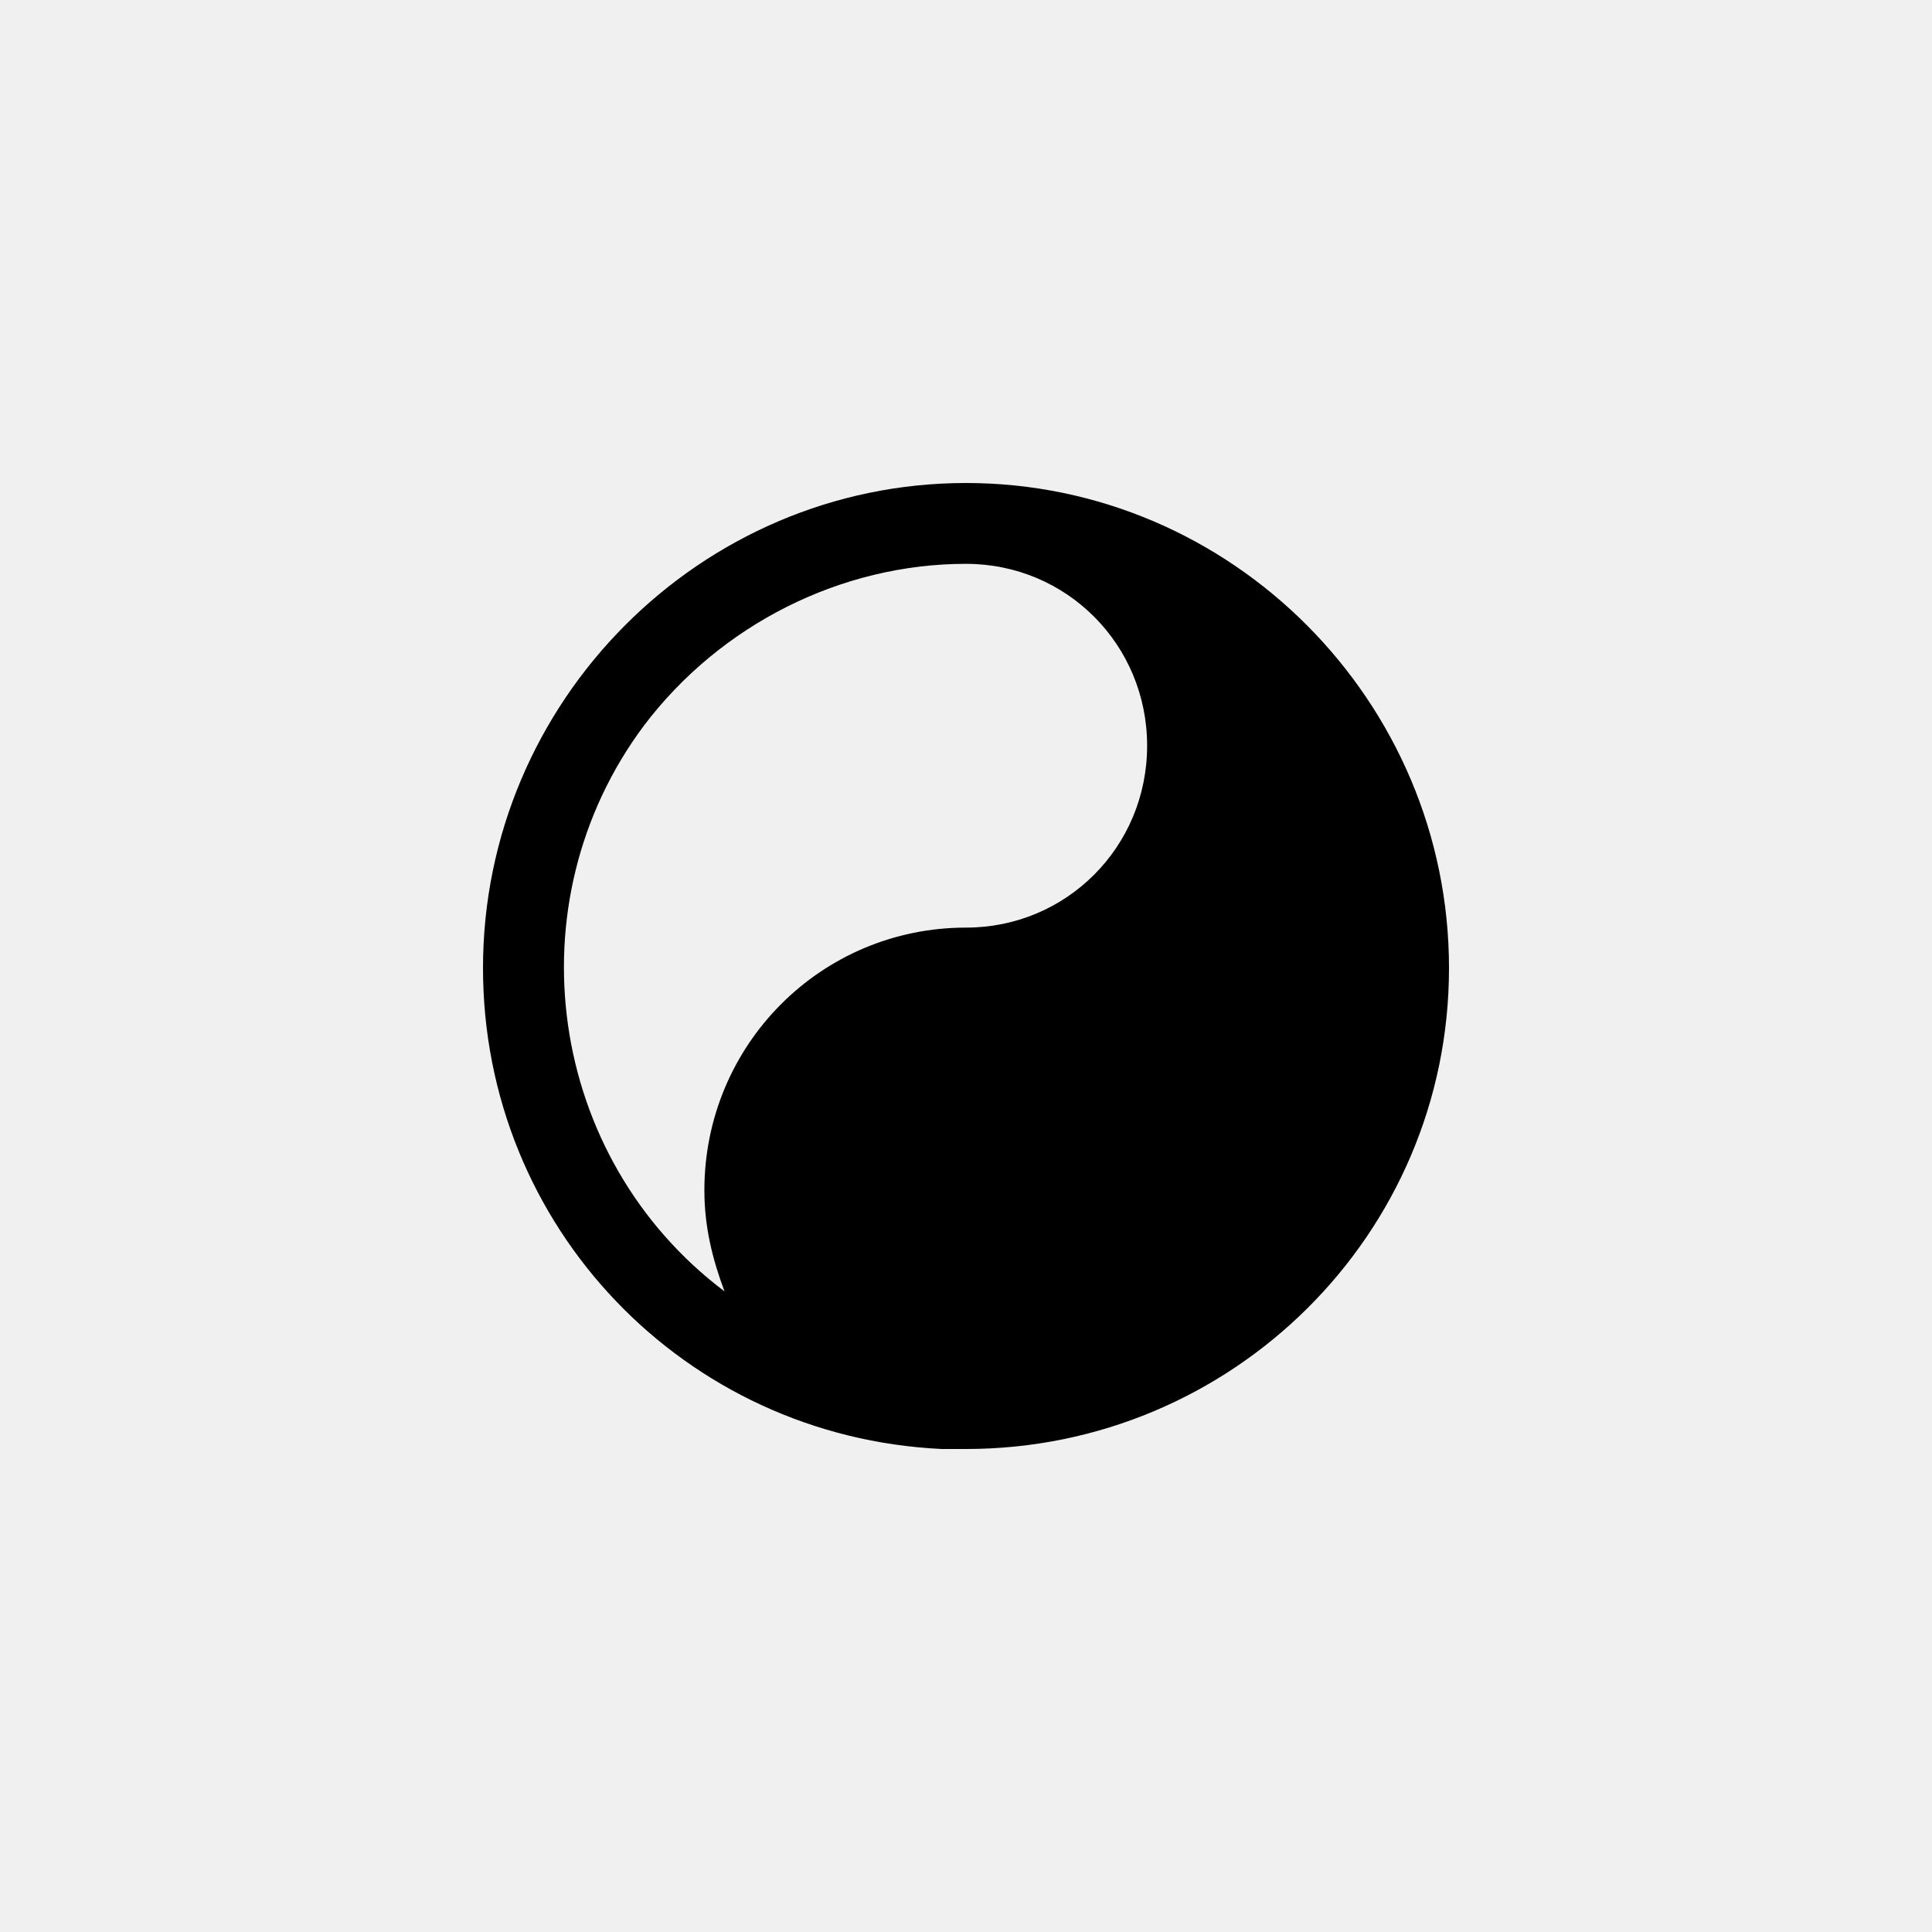
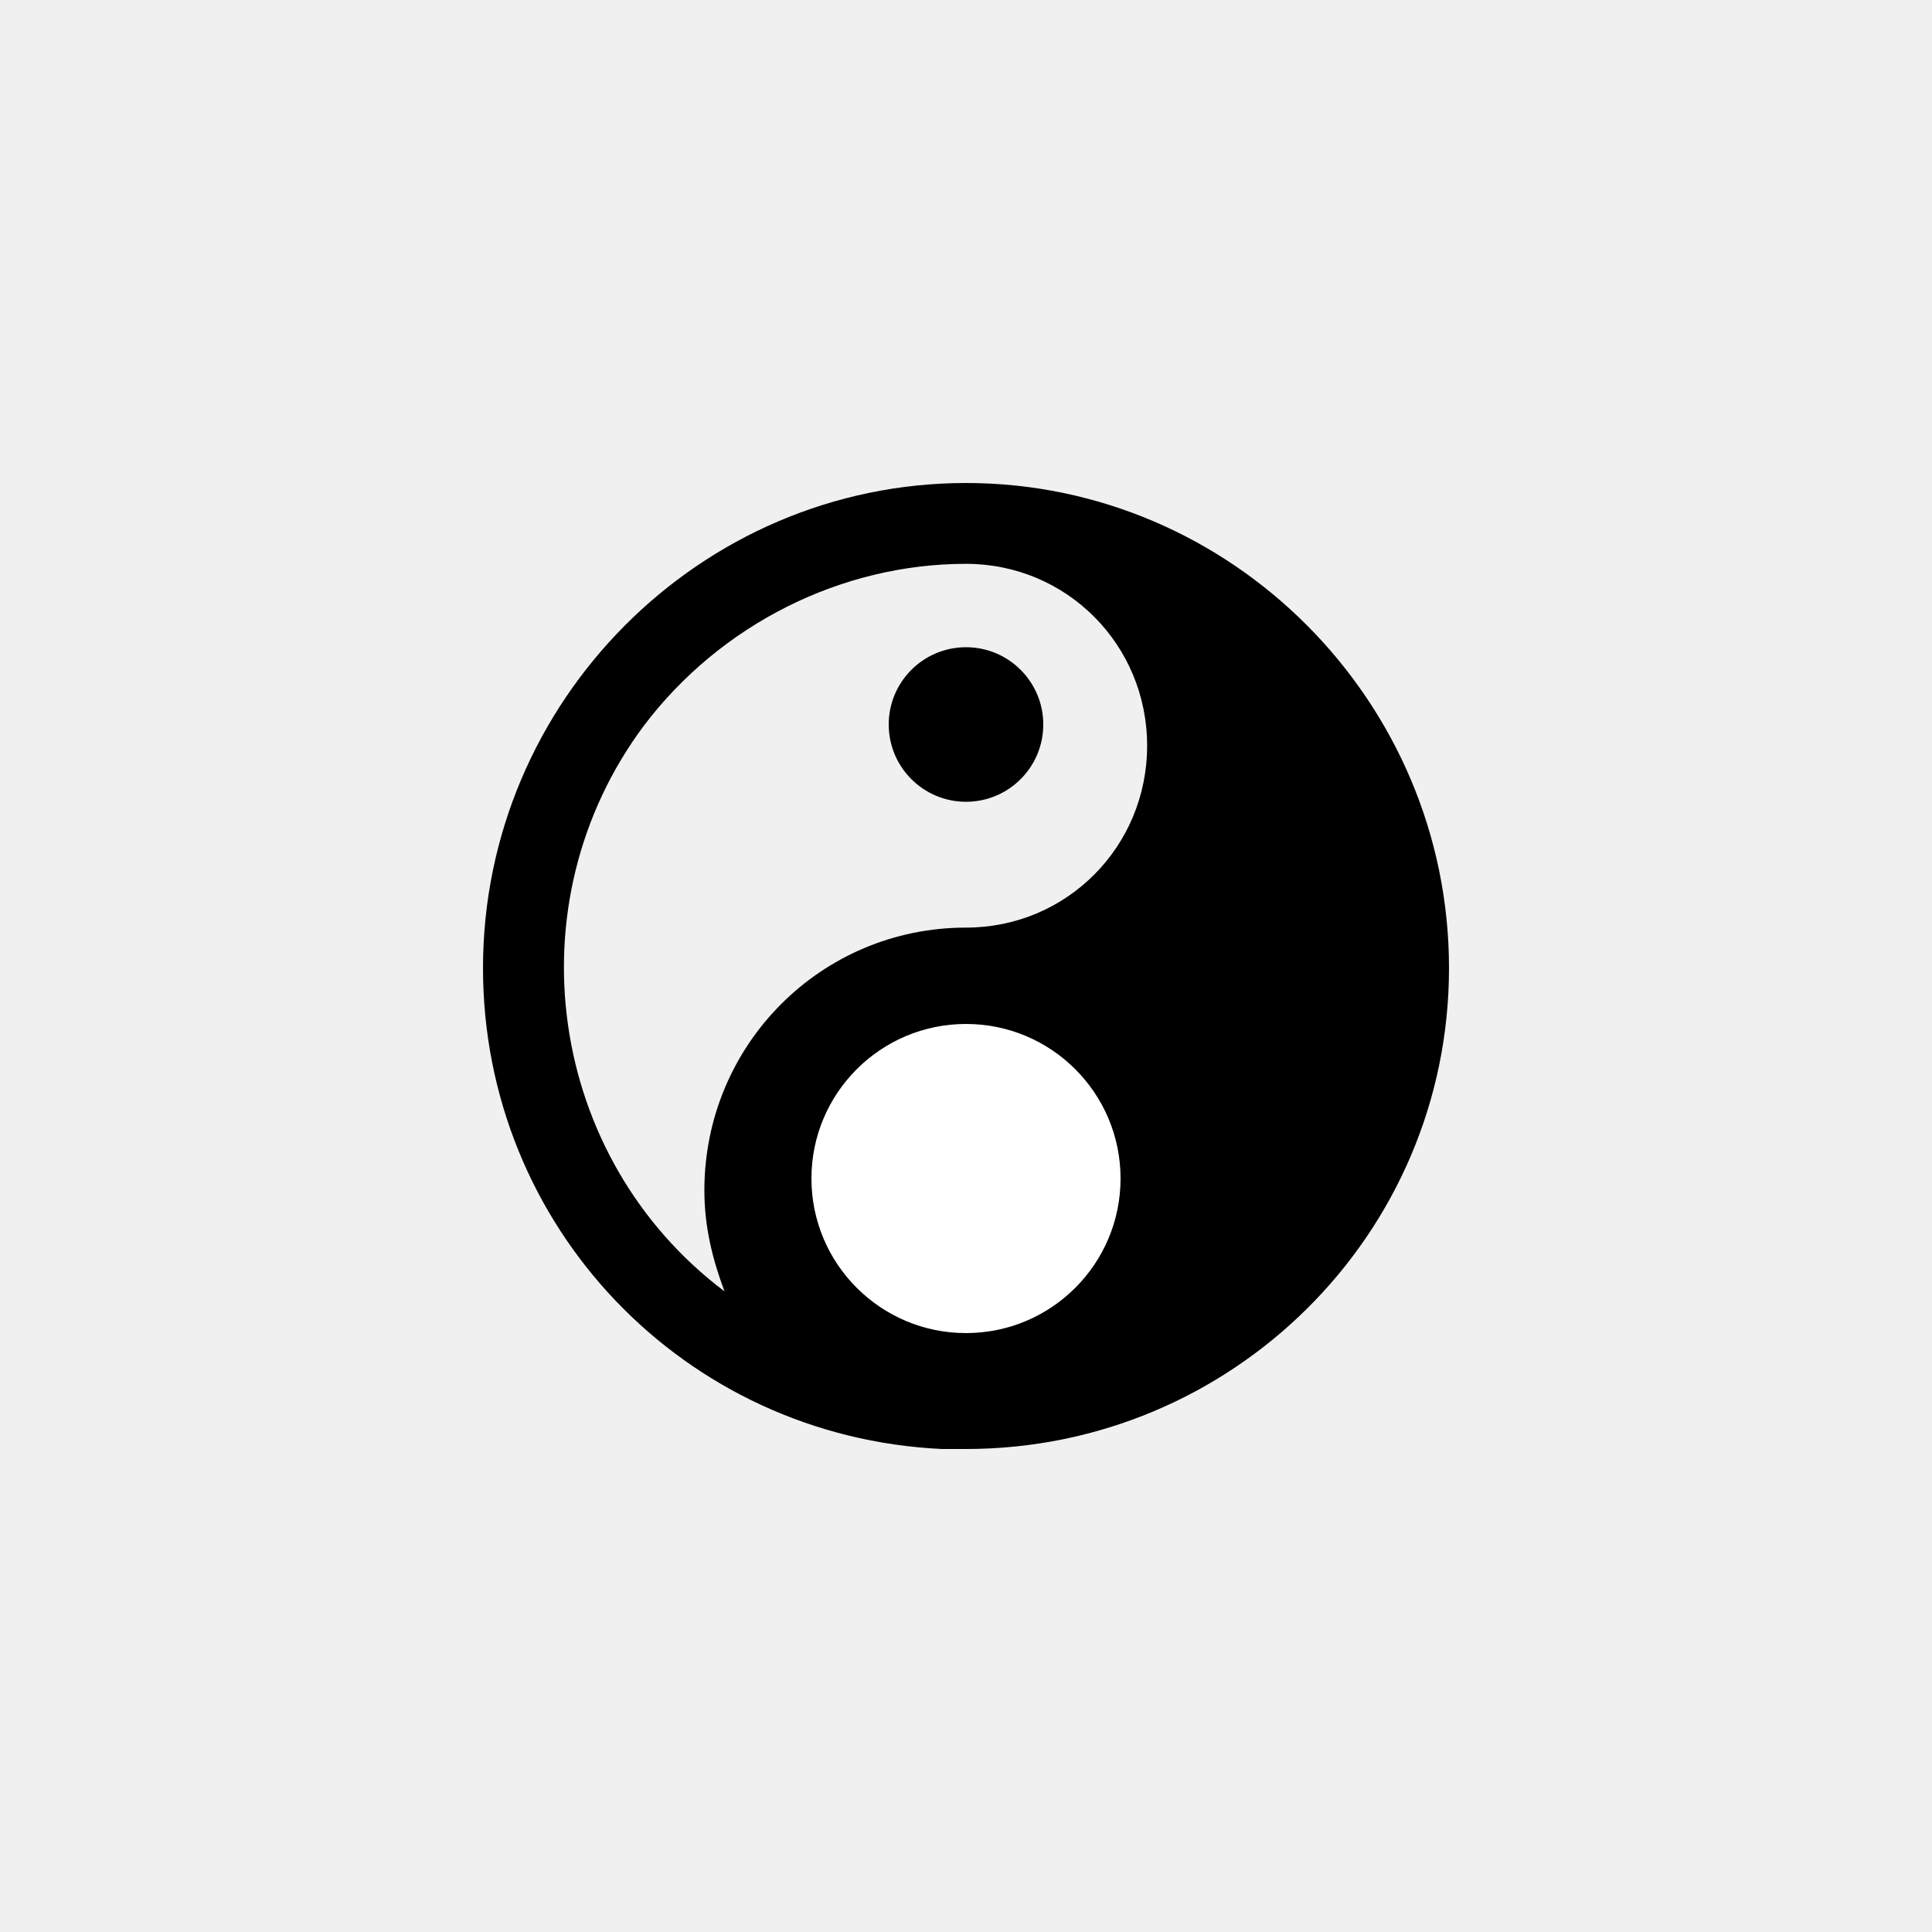
<svg xmlns="http://www.w3.org/2000/svg" viewBox="-50 -50 200 200">
  <path d="M0 50.21C0 76.987 20.833 98.744 47.5 100H50c27.5 0 50-22.176 50-49.79C100 22.593 77.5 0 50 0S0 22.594 0 50.21Zm68.75-23.013c0 10.46-8.333 18.828-18.75 18.828-15 0-27.083 12.134-27.083 27.197 0 3.766.833 7.113 2.083 10.46C6.667 69.874 2.917 43.515 16.667 25.105 24.583 14.645 37.083 8.368 50 8.368c10.417 0 18.75 8.369 18.75 18.829Z" />
+   <circle cx="50" cy="25" r="8" fill="#000" />
+   <circle cx="50" cy="72" r="16" fill="#fff" />
</svg>
